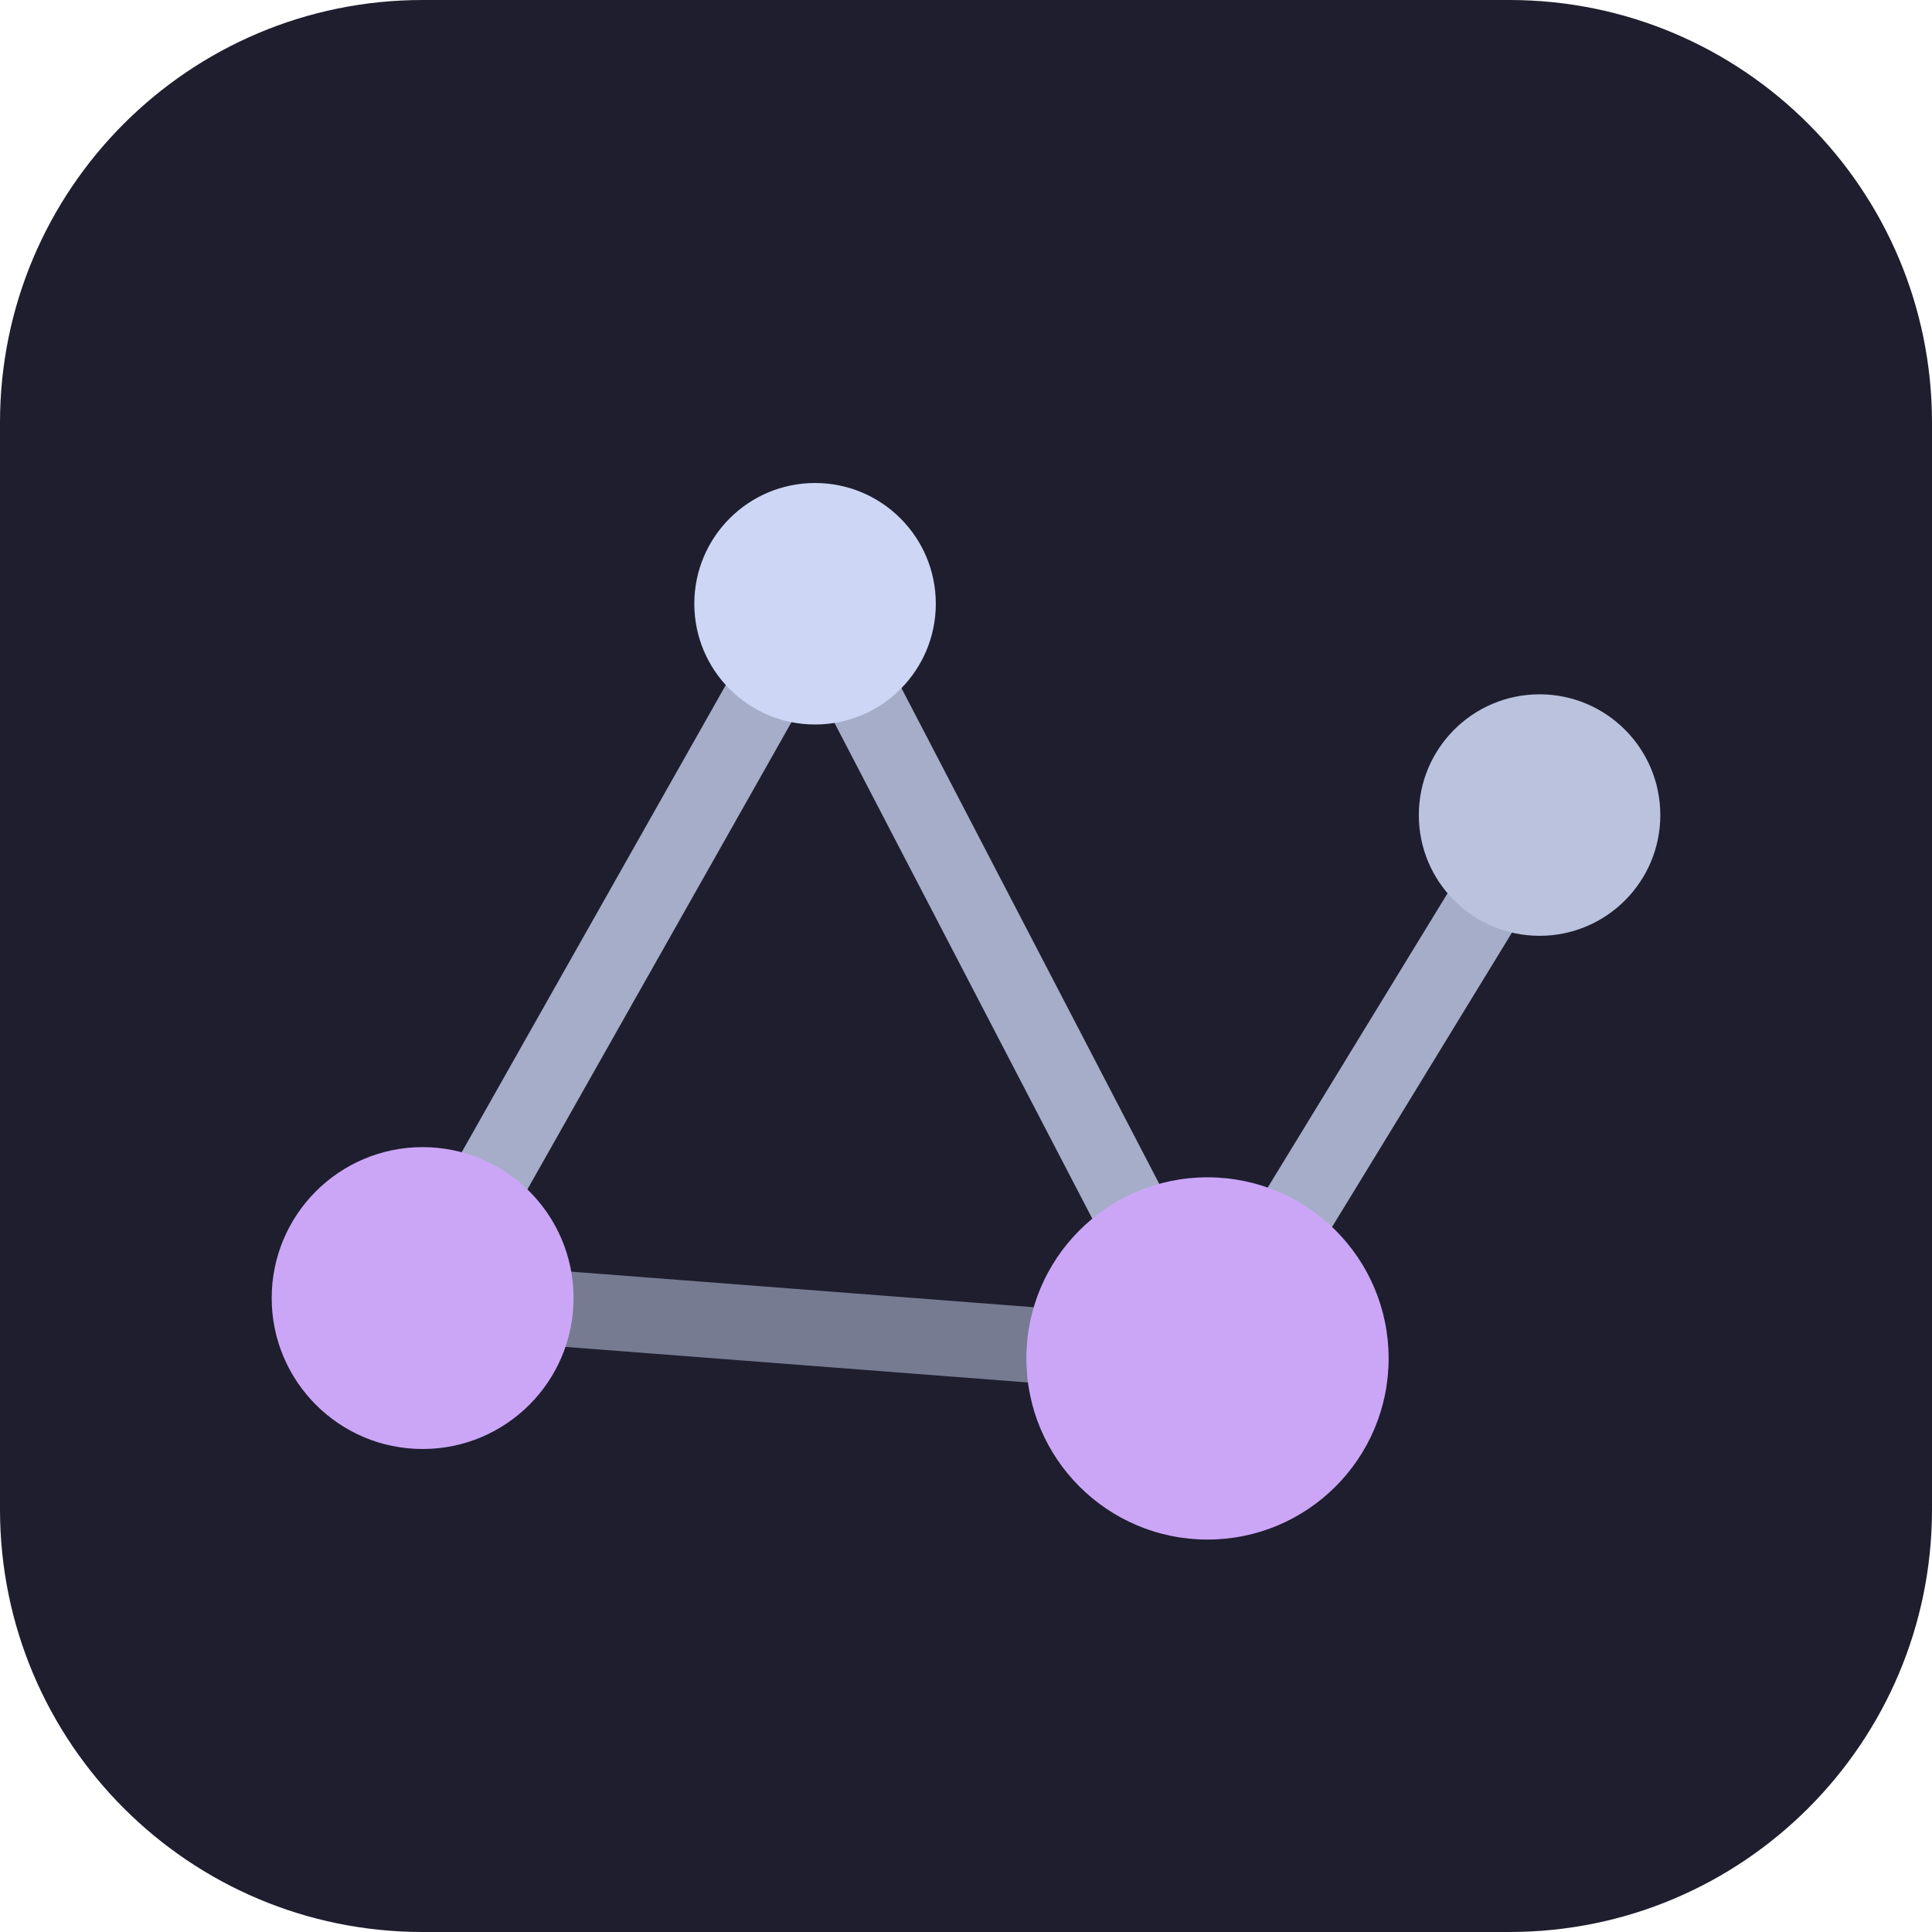
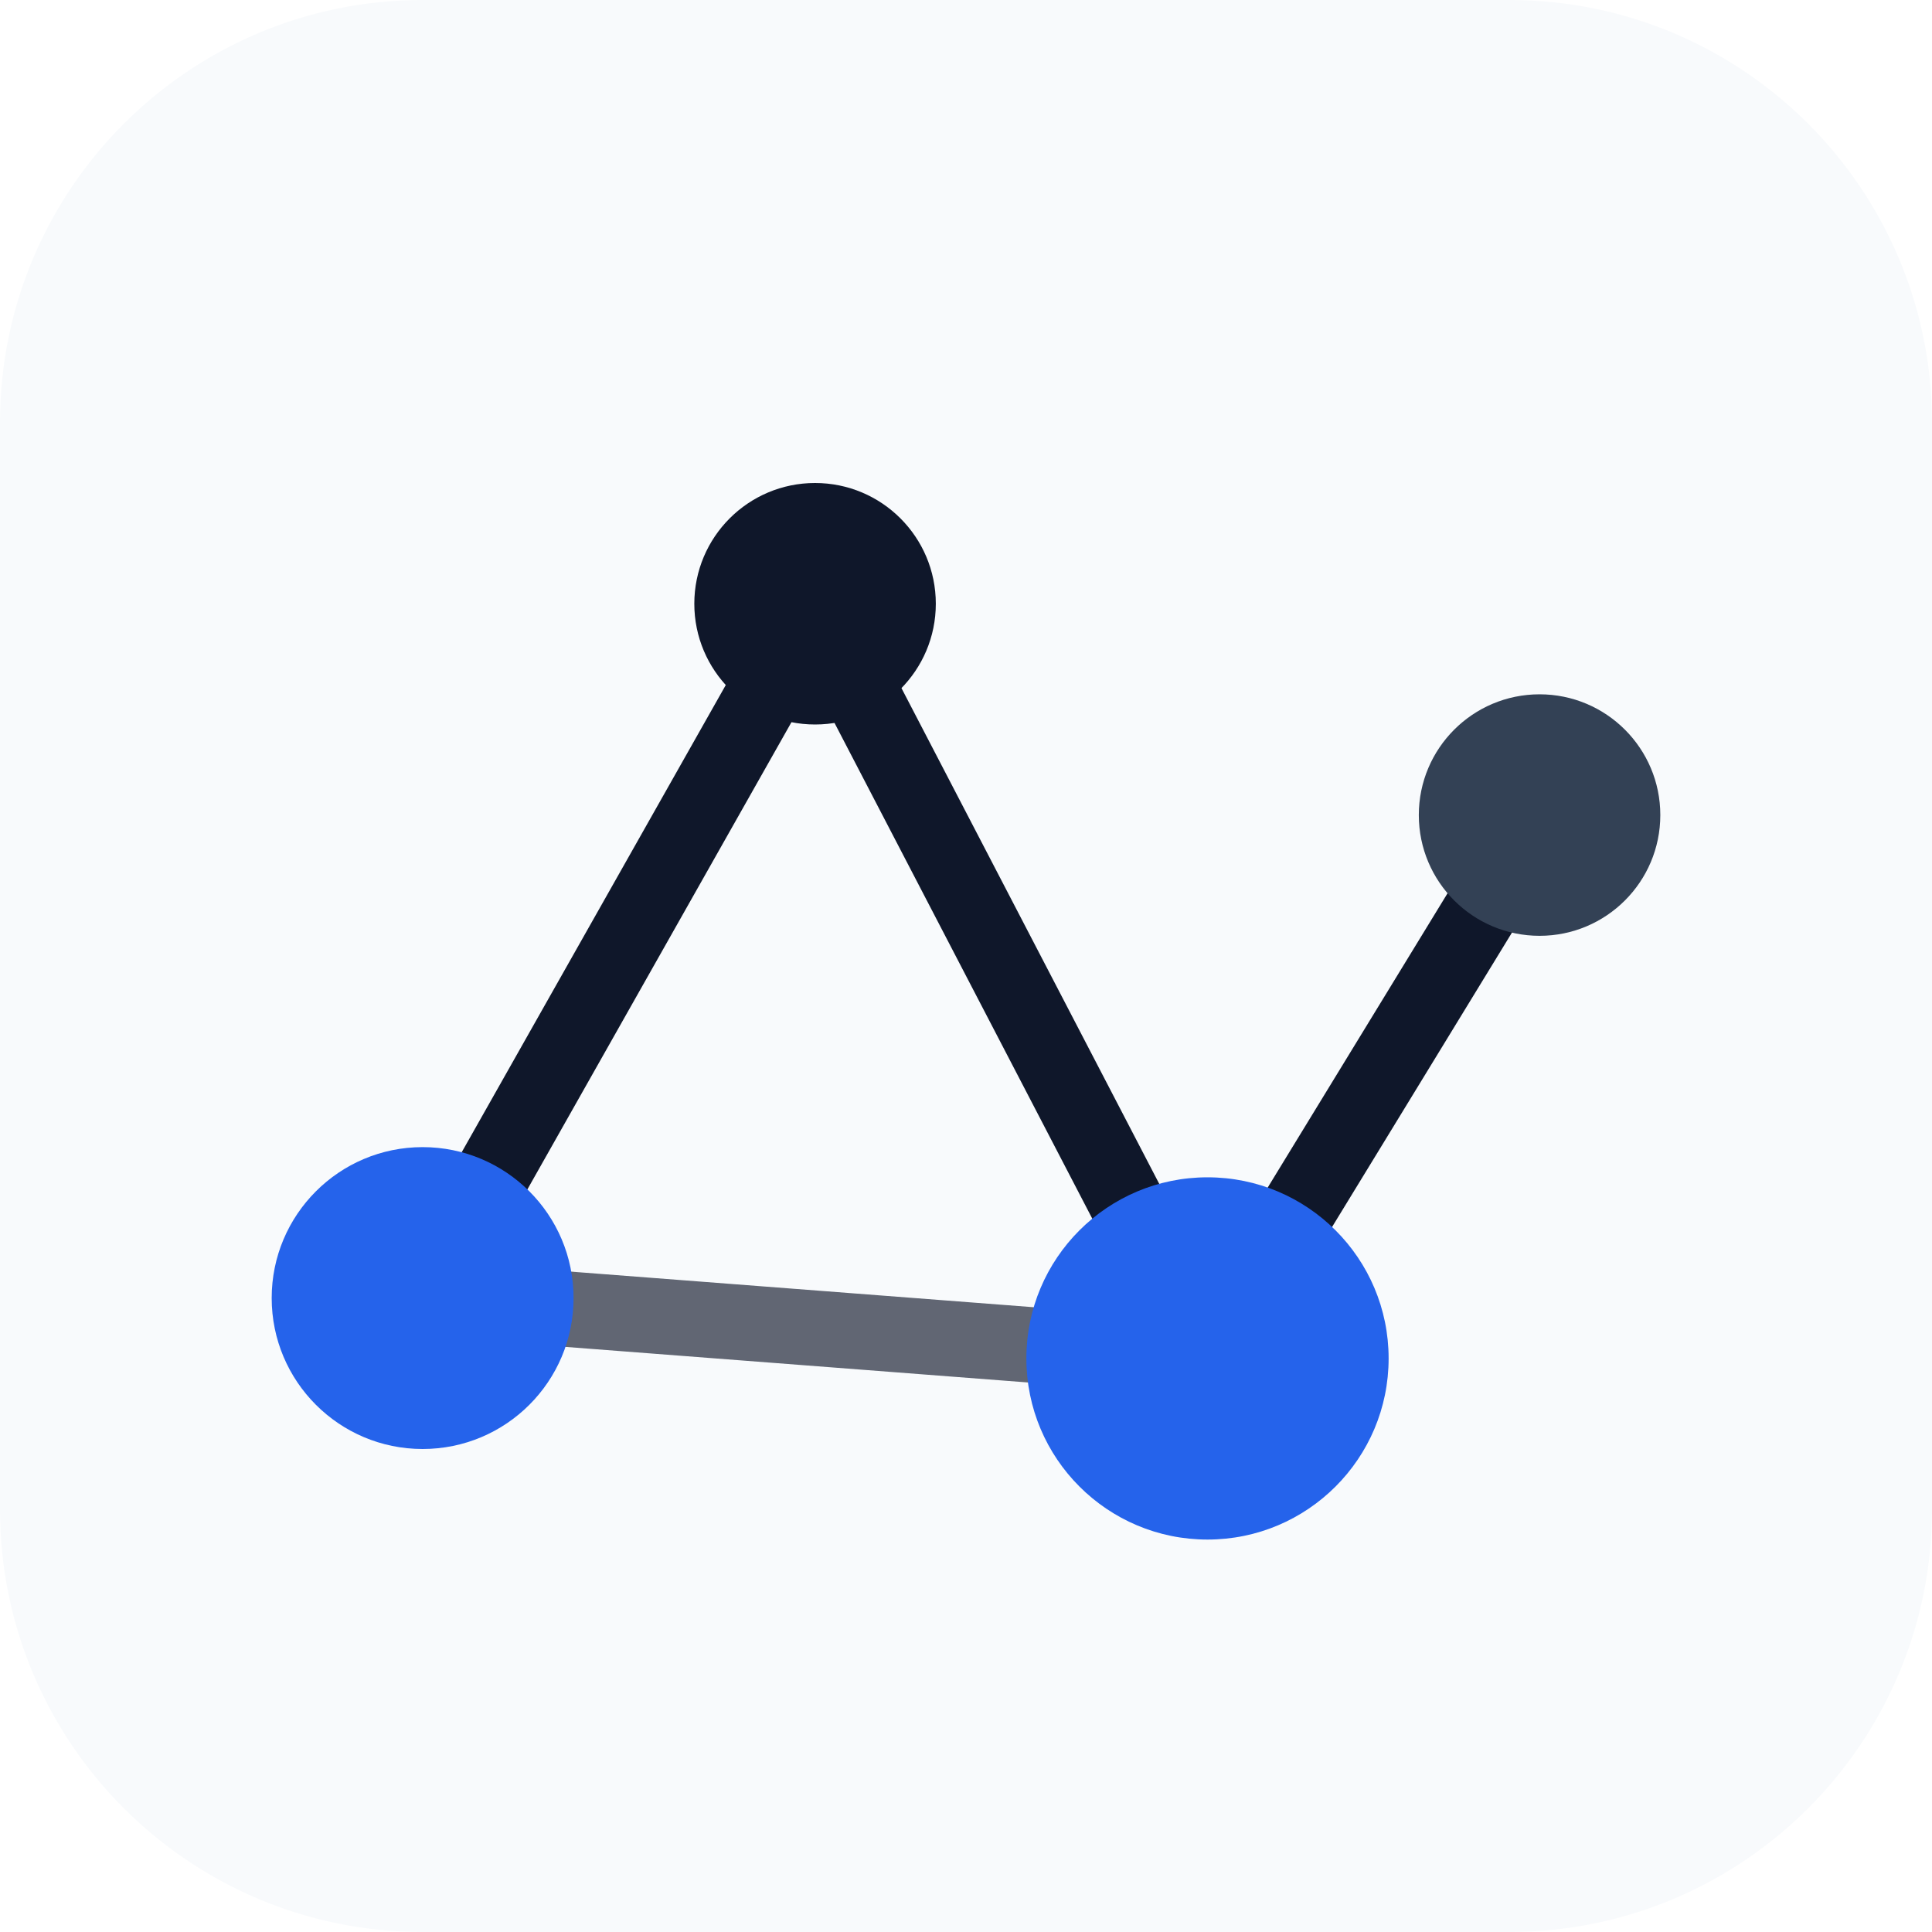
<svg xmlns="http://www.w3.org/2000/svg" viewBox="0 0 64 64">
-   <rect width="64" height="64" rx="14" fill="#1e1e2e" />
-   <g fill="none" stroke="#a6adc8" stroke-linecap="round" stroke-width="2.5">
+   <rect width="64" height="64" rx="14" fill="#f8fafc" />
+   <g fill="none" stroke="#0f172a" stroke-linecap="round" stroke-width="2.5">
    <path d="M14 43 27 20l13 25 11-18" />
    <path d="m14 43 26 2" opacity=".65" />
  </g>
-   <circle cx="14" cy="43" r="5" fill="#cba6f7" />
-   <circle cx="27" cy="20" r="4" fill="#cdd6f4" />
-   <circle cx="40" cy="45" r="6" fill="#cba6f7" />
-   <circle cx="51" cy="27" r="4" fill="#bac2de" />
+   <circle cx="14" cy="43" r="5" fill="#2563eb" />
+   <circle cx="27" cy="20" r="4" fill="#0f172a" />
+   <circle cx="40" cy="45" r="6" fill="#2563eb" />
+   <circle cx="51" cy="27" r="4" fill="#334155" />
</svg>
